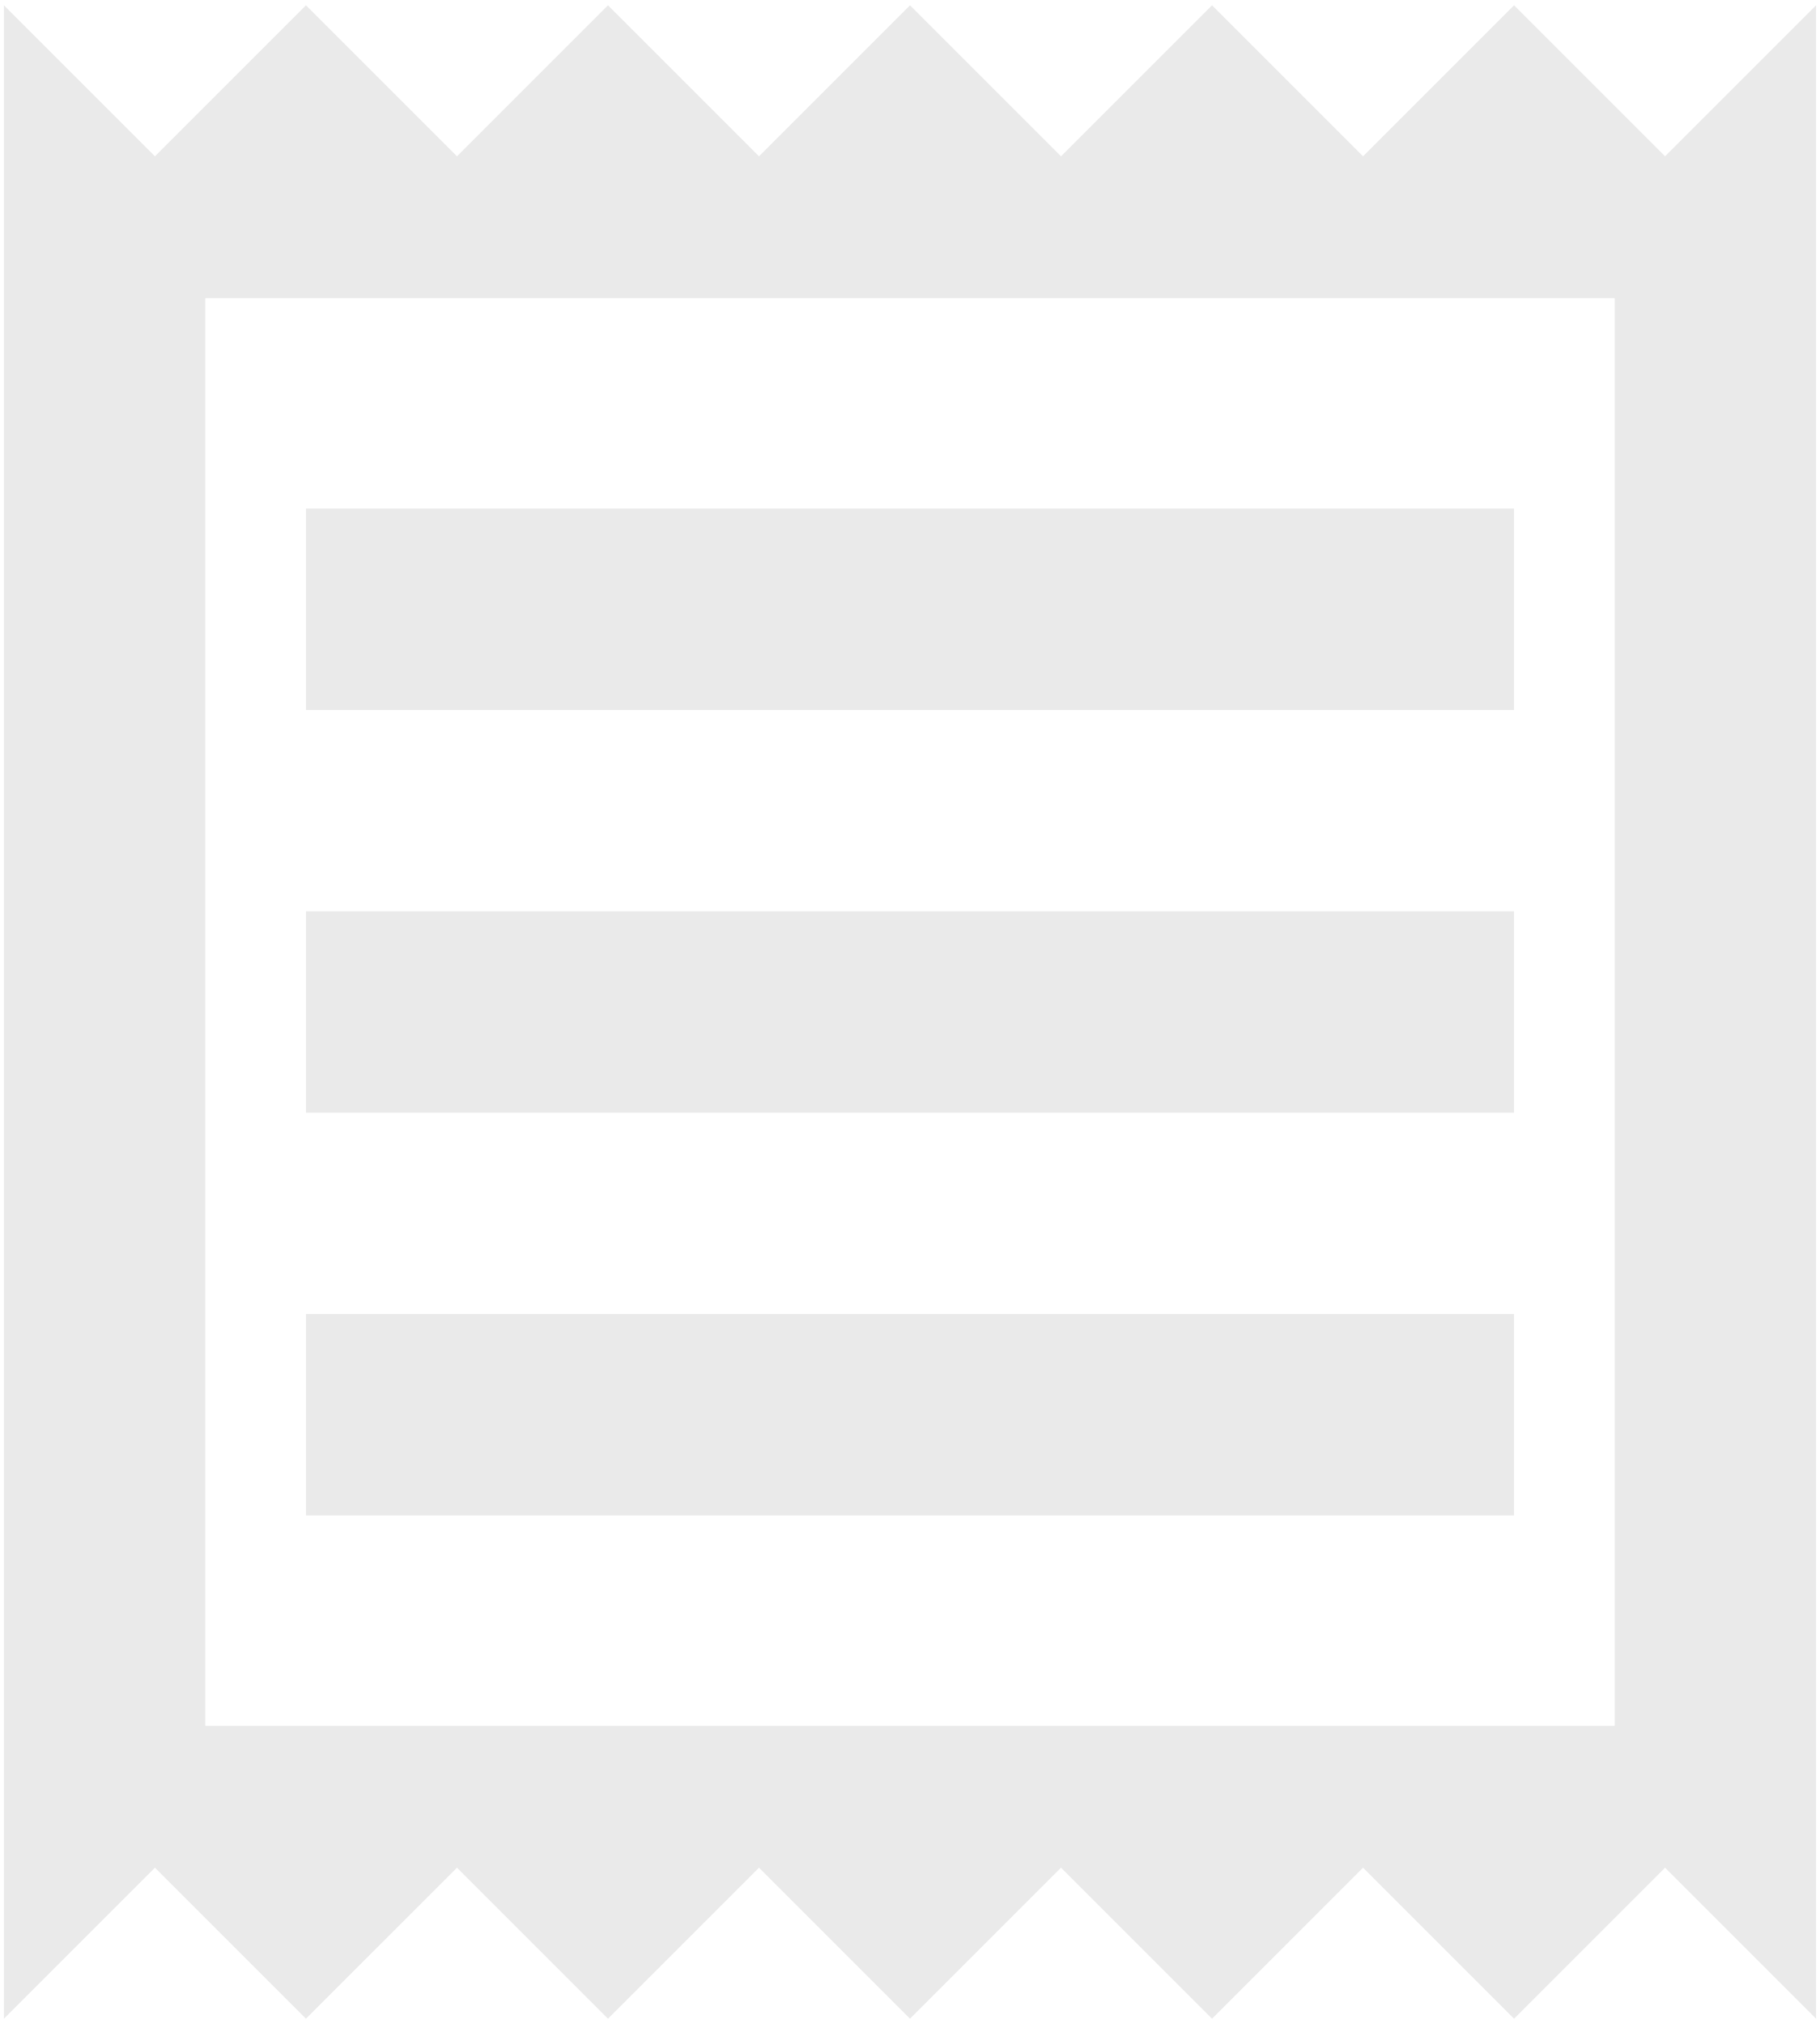
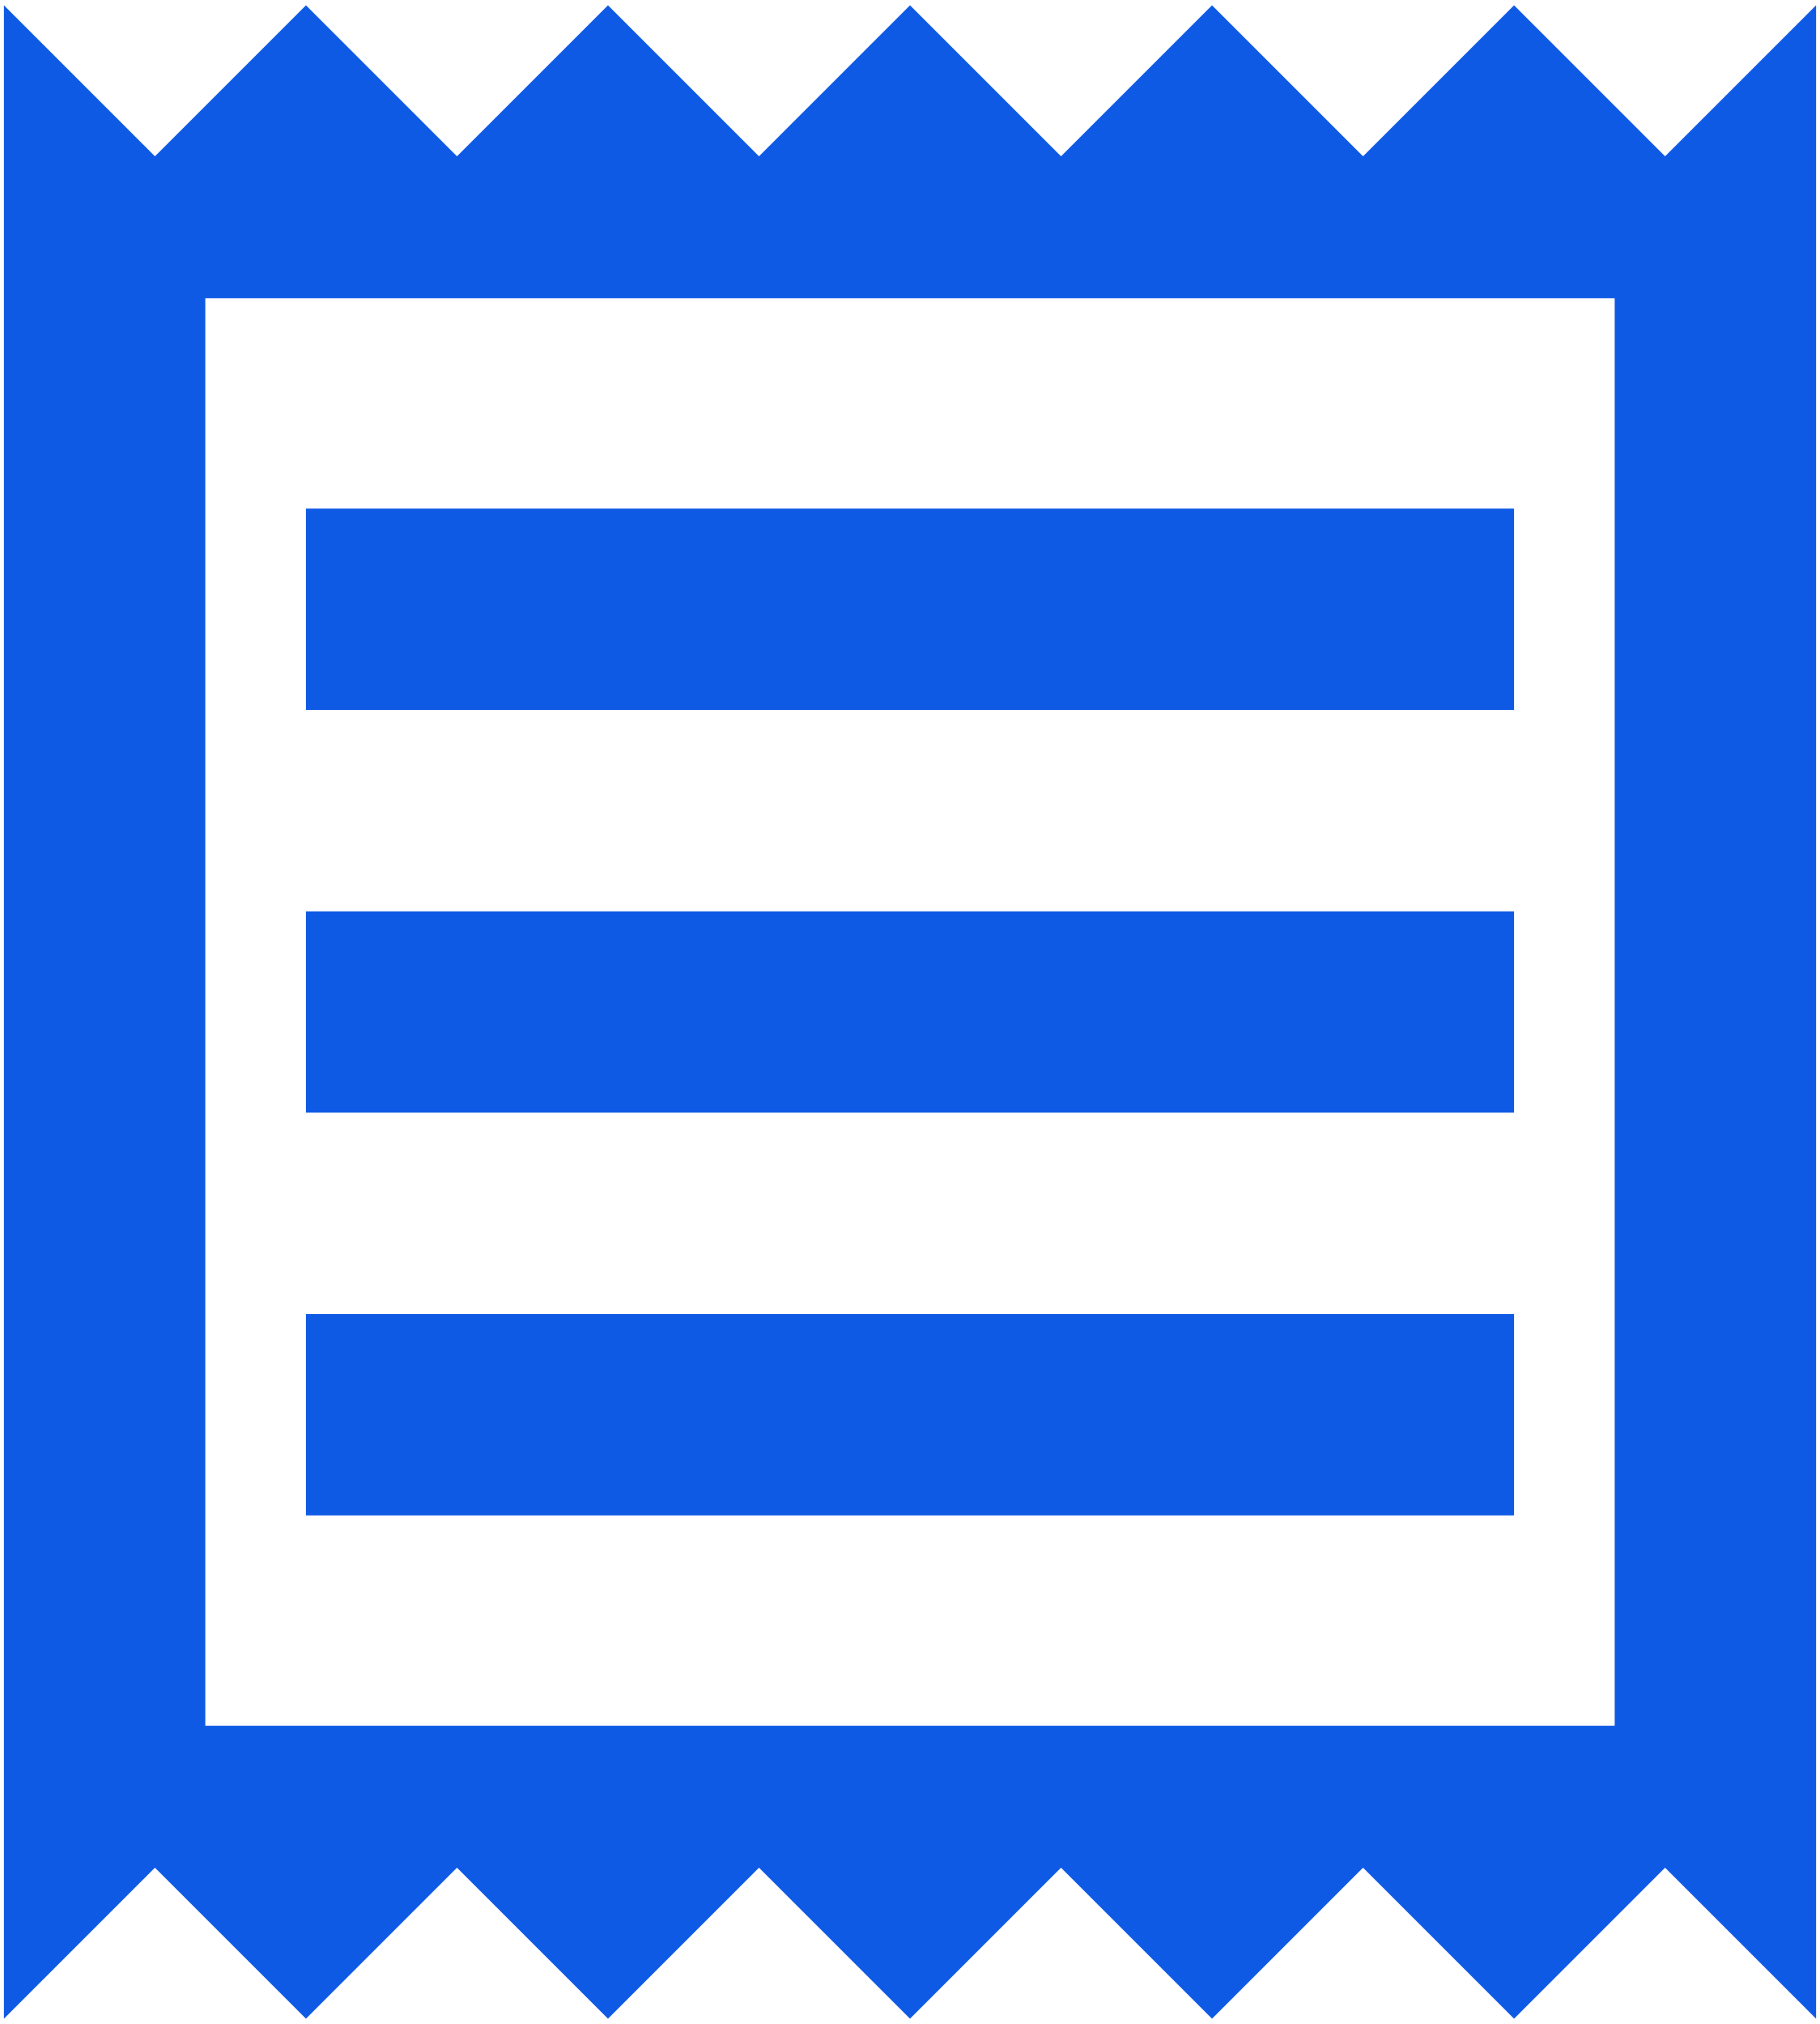
<svg xmlns="http://www.w3.org/2000/svg" width="2.578in" height="2.867in" viewBox="0 0 232 258">
-   <path id="Imported Path" fill="#eaeaea" stroke="none" stroke-width="0" d="M 212.25,19.92         C 212.25,19.92 193.00,0.67 193.00,0.67           193.00,0.67 173.75,19.92 173.75,19.92           173.75,19.92 154.50,0.67 154.50,0.67           154.50,0.67 135.25,19.92 135.25,19.92           135.25,19.92 116.00,0.67 116.00,0.67           116.00,0.67 96.75,19.92 96.75,19.92           96.75,19.92 77.50,0.67 77.50,0.67           77.50,0.67 58.25,19.92 58.25,19.92           58.25,19.92 39.00,0.67 39.00,0.67           39.00,0.67 19.75,19.92 19.75,19.92           19.75,19.92 0.50,0.67 0.50,0.67           0.50,0.67 0.50,257.33 0.50,257.33           0.50,257.33 19.75,238.08 19.75,238.08           19.75,238.08 39.00,257.33 39.00,257.33           39.00,257.33 58.25,238.08 58.25,238.08           58.25,238.08 77.50,257.33 77.50,257.33           77.50,257.33 96.75,238.08 96.75,238.08           96.75,238.08 116.00,257.33 116.00,257.33           116.00,257.33 135.25,238.08 135.25,238.08           135.25,238.08 154.50,257.33 154.50,257.33           154.50,257.33 173.75,238.08 173.75,238.08           173.75,238.08 193.00,257.33 193.00,257.33           193.00,257.33 212.25,238.08 212.25,238.08           212.25,238.08 231.50,257.33 231.50,257.33           231.50,257.33 231.50,0.67 231.50,0.67           231.50,0.67 212.25,19.92 212.25,19.92 Z         M 205.83,219.99         C 205.83,219.99 26.17,219.99 26.17,219.99           26.17,219.99 26.17,38.01 26.17,38.01           26.17,38.01 205.83,38.01 205.83,38.01           205.83,38.01 205.83,219.99 205.83,219.99 Z         M 39.00,167.50         C 39.00,167.50 193.00,167.50 193.00,167.50           193.00,167.50 193.00,193.17 193.00,193.17           193.00,193.17 39.00,193.17 39.00,193.17           39.00,193.17 39.00,167.50 39.00,167.50 Z         M 39.00,116.17         C 39.00,116.17 193.00,116.17 193.00,116.17           193.00,116.17 193.00,141.83 193.00,141.83           193.00,141.83 39.00,141.83 39.00,141.83           39.00,141.83 39.00,116.17 39.00,116.17 Z         M 39.00,64.83         C 39.00,64.83 193.00,64.83 193.00,64.83           193.00,64.83 193.00,90.50 193.00,90.50           193.00,90.50 39.00,90.50 39.00,90.50           39.00,90.50 39.00,64.83 39.00,64.83 Z" />
+   <path id="Imported Path" fill="#0E5AE5" stroke="none" stroke-width="0" d="M 212.25,19.92         C 212.25,19.92 193.00,0.67 193.00,0.67           193.00,0.67 173.75,19.92 173.75,19.92           173.75,19.92 154.50,0.67 154.50,0.67           154.50,0.67 135.25,19.92 135.25,19.92           135.25,19.92 116.00,0.67 116.00,0.67           116.00,0.67 96.75,19.92 96.75,19.92           96.75,19.92 77.50,0.67 77.50,0.67           77.50,0.67 58.25,19.92 58.25,19.92           58.25,19.92 39.00,0.67 39.00,0.67           39.00,0.67 19.75,19.92 19.75,19.92           19.75,19.92 0.50,0.67 0.50,0.67           0.50,0.67 0.50,257.33 0.50,257.33           0.50,257.33 19.75,238.08 19.75,238.08           19.75,238.08 39.00,257.33 39.00,257.33           39.00,257.33 58.25,238.08 58.25,238.08           58.25,238.08 77.50,257.33 77.50,257.33           77.50,257.33 96.75,238.08 96.75,238.08           96.75,238.08 116.00,257.33 116.00,257.33           116.00,257.33 135.25,238.08 135.25,238.08           135.25,238.08 154.50,257.33 154.50,257.33           154.50,257.33 173.75,238.08 173.75,238.08           173.75,238.08 193.00,257.33 193.00,257.33           193.00,257.33 212.25,238.08 212.25,238.08           212.25,238.08 231.50,257.33 231.50,257.33           231.50,257.33 231.50,0.67 231.50,0.67           231.50,0.67 212.25,19.92 212.25,19.92 Z         M 205.83,219.99         C 205.83,219.99 26.17,219.99 26.17,219.99           26.17,219.99 26.17,38.01 26.17,38.01           26.17,38.01 205.83,38.01 205.83,38.01           205.83,38.01 205.83,219.99 205.83,219.99 Z         M 39.00,167.50         C 39.00,167.50 193.00,167.50 193.00,167.50           193.00,167.50 193.00,193.17 193.00,193.17           193.00,193.17 39.00,193.17 39.00,193.17           39.00,193.17 39.00,167.50 39.00,167.50 Z         M 39.00,116.17         C 39.00,116.17 193.00,116.17 193.00,116.17           193.00,116.17 193.00,141.83 193.00,141.83           193.00,141.83 39.00,141.83 39.00,141.83           39.00,141.83 39.00,116.17 39.00,116.17 Z         M 39.00,64.83         C 39.00,64.83 193.00,64.83 193.00,64.83           193.00,64.83 193.00,90.50 193.00,90.50           193.00,90.50 39.00,90.50 39.00,90.50           39.00,90.50 39.00,64.83 39.00,64.83 Z" />
</svg>
